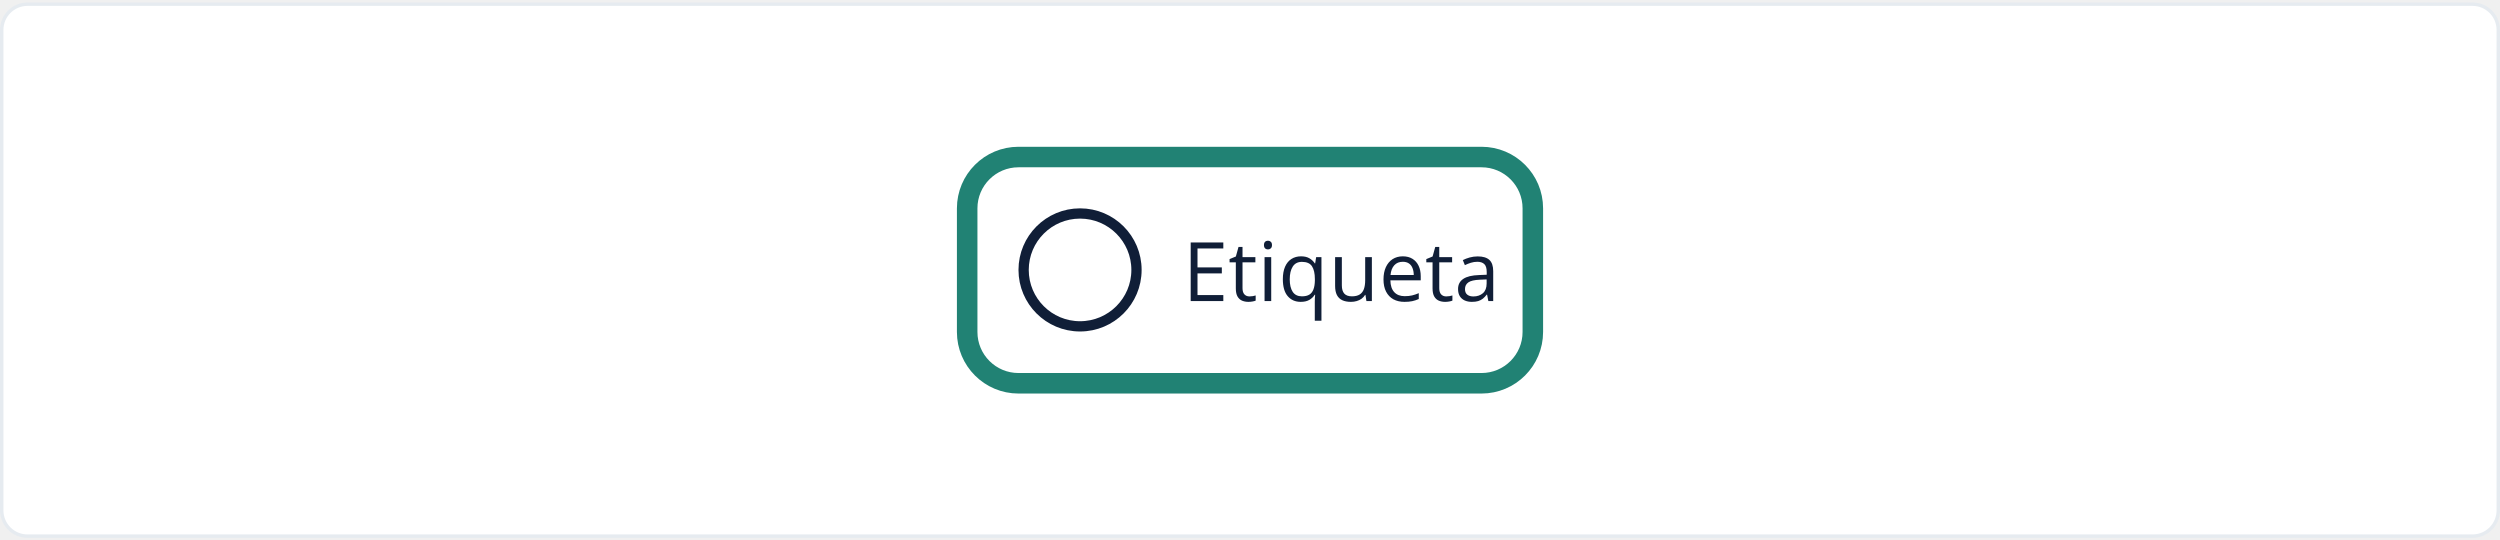
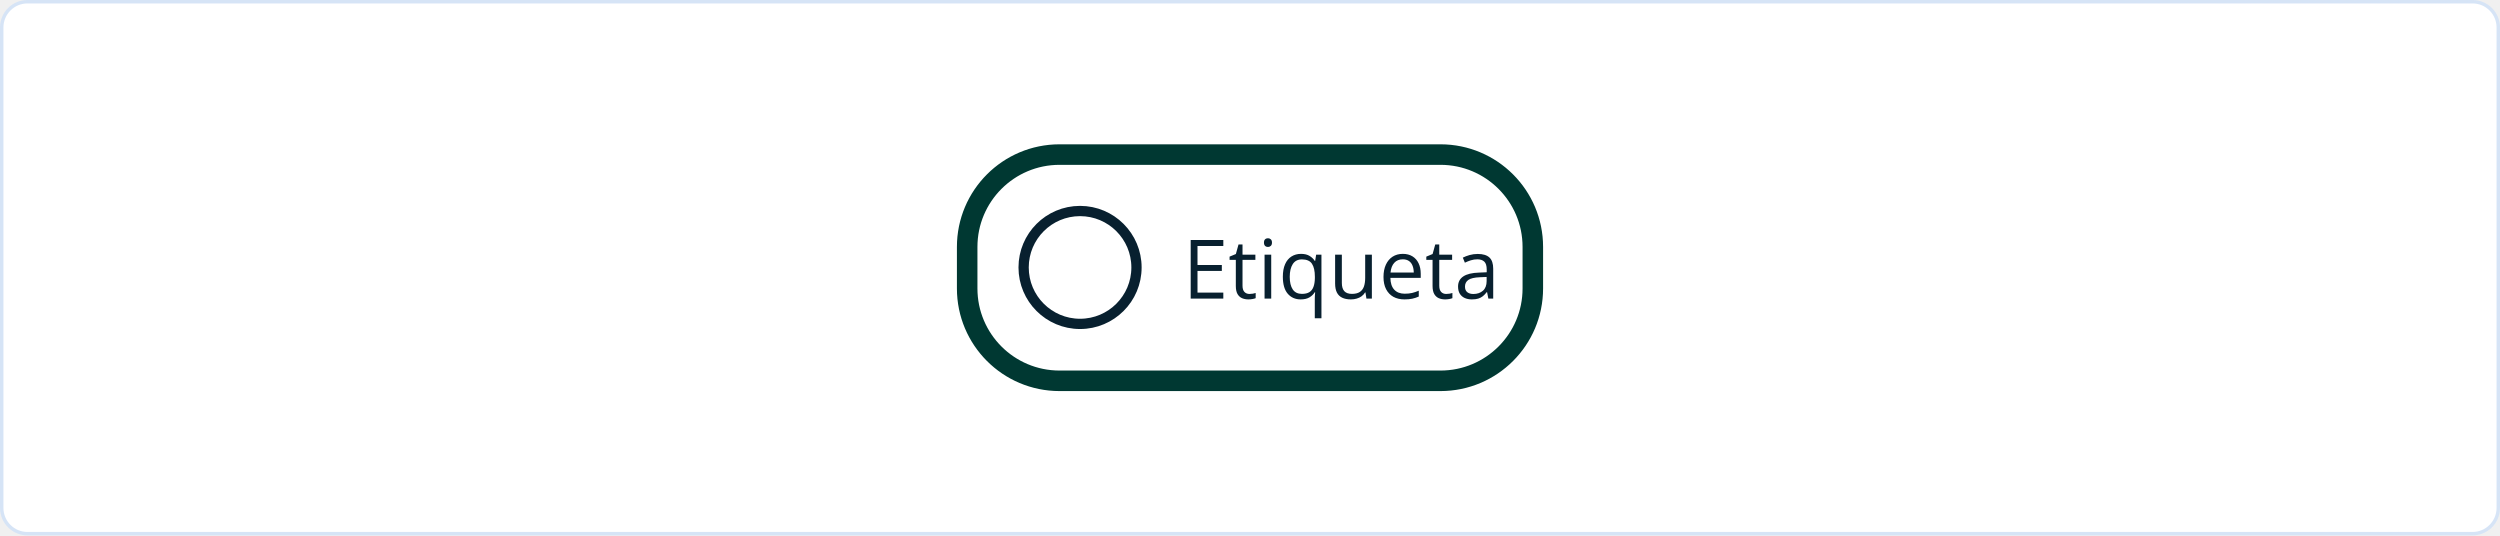
- <svg xmlns="http://www.w3.org/2000/svg" width="728" height="157" viewBox="0 0 728 157" fill="none">
-   <rect x="0.5" y="1.217" width="727" height="154.906" rx="7.5" fill="white" />
-   <rect x="0.5" y="1.217" width="727" height="154.906" rx="7.5" stroke="#E6EBF0" />
-   <rect x="281.642" y="45.729" width="164.717" height="65.882" rx="14.941" stroke="#218274" stroke-width="5.976" />
-   <rect x="298.077" y="62.164" width="32.87" height="32.87" rx="16.435" fill="white" />
-   <rect x="298.077" y="62.164" width="32.87" height="32.87" rx="16.435" stroke="#101E37" stroke-width="2.988" />
-   <path d="M356.23 87.67H346.729V70.604H356.23V72.355H348.713V77.876H355.798V79.604H348.713V85.919H356.23V87.67ZM363.852 86.316C364.171 86.316 364.498 86.288 364.833 86.234C365.168 86.18 365.44 86.113 365.65 86.035V87.541C365.424 87.642 365.109 87.728 364.704 87.798C364.308 87.868 363.919 87.903 363.537 87.903C362.86 87.903 362.245 87.786 361.693 87.553C361.14 87.312 360.697 86.907 360.362 86.339C360.035 85.771 359.872 84.985 359.872 83.981V76.394H358.051V75.448L359.884 74.69L360.654 71.912H361.821V74.876H365.568V76.394H361.821V83.923C361.821 84.724 362.004 85.323 362.37 85.72C362.743 86.117 363.238 86.316 363.852 86.316ZM370.179 74.876V87.67H368.241V74.876H370.179ZM369.233 70.091C369.553 70.091 369.825 70.196 370.051 70.406C370.284 70.608 370.401 70.927 370.401 71.363C370.401 71.791 370.284 72.11 370.051 72.32C369.825 72.53 369.553 72.635 369.233 72.635C368.899 72.635 368.619 72.53 368.393 72.32C368.175 72.11 368.066 71.791 368.066 71.363C368.066 70.927 368.175 70.608 368.393 70.406C368.619 70.196 368.899 70.091 369.233 70.091ZM382.867 93.389V87.903C382.867 87.6 382.875 87.249 382.891 86.853C382.906 86.456 382.933 86.113 382.972 85.825H382.844C382.486 86.417 381.976 86.911 381.315 87.308C380.653 87.705 379.801 87.903 378.758 87.903C377.194 87.903 375.937 87.351 374.988 86.246C374.039 85.141 373.564 83.491 373.564 81.296C373.564 79.857 373.782 78.643 374.218 77.654C374.653 76.666 375.268 75.919 376.062 75.413C376.864 74.9 377.797 74.643 378.863 74.643C379.883 74.643 380.716 74.845 381.361 75.25C382.007 75.647 382.513 76.133 382.879 76.709H382.972L383.264 74.876H384.805V93.389H382.867ZM379.12 86.292C380.023 86.292 380.747 86.125 381.291 85.79C381.836 85.448 382.233 84.934 382.482 84.25C382.739 83.565 382.875 82.713 382.891 81.693V81.285C382.891 79.635 382.61 78.386 382.05 77.538C381.49 76.682 380.513 76.254 379.12 76.254C377.922 76.254 377.031 76.713 376.447 77.631C375.864 78.542 375.572 79.779 375.572 81.343C375.572 82.907 375.864 84.125 376.447 84.997C377.031 85.86 377.922 86.292 379.12 86.292ZM399.489 74.876V87.67H397.902L397.621 85.872H397.516C397.252 86.316 396.909 86.689 396.489 86.993C396.069 87.296 395.594 87.522 395.065 87.67C394.544 87.825 393.987 87.903 393.396 87.903C392.384 87.903 391.536 87.74 390.851 87.413C390.166 87.086 389.649 86.58 389.299 85.895C388.956 85.211 388.785 84.331 388.785 83.257V74.876H390.746V83.117C390.746 84.183 390.987 84.981 391.47 85.51C391.952 86.032 392.688 86.292 393.676 86.292C394.625 86.292 395.38 86.113 395.941 85.755C396.509 85.397 396.917 84.872 397.166 84.18C397.415 83.479 397.54 82.623 397.54 81.612V74.876H399.489ZM408.512 74.643C409.601 74.643 410.535 74.884 411.313 75.367C412.092 75.849 412.687 76.526 413.099 77.398C413.512 78.261 413.718 79.273 413.718 80.433V81.635H404.882C404.905 83.137 405.279 84.281 406.002 85.067C406.726 85.853 407.746 86.246 409.061 86.246C409.87 86.246 410.586 86.172 411.208 86.024C411.831 85.876 412.477 85.658 413.146 85.37V87.074C412.5 87.362 411.858 87.572 411.22 87.705C410.59 87.837 409.843 87.903 408.979 87.903C407.749 87.903 406.676 87.654 405.757 87.156C404.847 86.65 404.139 85.911 403.633 84.938C403.127 83.966 402.874 82.775 402.874 81.366C402.874 79.989 403.104 78.798 403.563 77.795C404.03 76.783 404.683 76.005 405.524 75.46C406.372 74.915 407.368 74.643 408.512 74.643ZM408.489 76.231C407.454 76.231 406.629 76.569 406.014 77.246C405.399 77.923 405.034 78.868 404.917 80.082H411.687C411.679 79.32 411.559 78.651 411.325 78.075C411.099 77.491 410.753 77.04 410.286 76.721C409.819 76.394 409.22 76.231 408.489 76.231ZM421.142 86.316C421.461 86.316 421.788 86.288 422.122 86.234C422.457 86.18 422.729 86.113 422.939 86.035V87.541C422.714 87.642 422.399 87.728 421.994 87.798C421.597 87.868 421.208 87.903 420.827 87.903C420.15 87.903 419.535 87.786 418.982 87.553C418.43 87.312 417.986 86.907 417.652 86.339C417.325 85.771 417.161 84.985 417.161 83.981V76.394H415.341V75.448L417.173 74.69L417.944 71.912H419.111V74.876H422.858V76.394H419.111V83.923C419.111 84.724 419.294 85.323 419.659 85.72C420.033 86.117 420.527 86.316 421.142 86.316ZM430.317 74.666C431.842 74.666 432.974 75.009 433.713 75.694C434.453 76.378 434.822 77.472 434.822 78.974V87.67H433.41L433.036 85.779H432.943C432.585 86.246 432.211 86.639 431.822 86.958C431.433 87.269 430.982 87.506 430.468 87.67C429.963 87.825 429.34 87.903 428.601 87.903C427.823 87.903 427.13 87.767 426.523 87.495C425.924 87.222 425.449 86.81 425.099 86.257C424.756 85.705 424.585 85.004 424.585 84.156C424.585 82.88 425.091 81.9 426.103 81.215C427.114 80.53 428.655 80.156 430.725 80.094L432.931 80.001V79.219C432.931 78.114 432.694 77.339 432.219 76.896C431.745 76.452 431.075 76.231 430.212 76.231C429.542 76.231 428.904 76.328 428.297 76.522C427.69 76.717 427.114 76.946 426.57 77.211L425.974 75.74C426.55 75.445 427.212 75.192 427.959 74.981C428.706 74.771 429.492 74.666 430.317 74.666ZM432.908 81.366L430.959 81.448C429.363 81.51 428.239 81.771 427.585 82.23C426.931 82.689 426.605 83.339 426.605 84.18C426.605 84.911 426.826 85.452 427.27 85.802C427.714 86.152 428.301 86.327 429.033 86.327C430.169 86.327 431.099 86.012 431.822 85.382C432.546 84.751 432.908 83.806 432.908 82.545V81.366Z" fill="#101E37" />
+ <svg xmlns="http://www.w3.org/2000/svg" width="728" height="156" viewBox="0 0 728 156" fill="none">
+   <rect x="0.5" y="0.5" width="727" height="154.906" rx="7.5" fill="white" />
+   <rect x="0.5" y="0.5" width="727" height="154.906" rx="7.5" stroke="#D6E4F6" />
+   <path d="M419.465 45.012C434.318 45.012 446.358 57.052 446.358 71.905V84C446.358 98.853 434.318 110.893 419.465 110.894H308.535C293.682 110.893 281.642 98.853 281.642 84V71.905C281.642 57.053 293.682 45.012 308.535 45.012H419.465Z" stroke="#003832" stroke-width="5.976" />
+   <rect x="298.077" y="61.447" width="32.87" height="32.87" rx="16.435" fill="white" />
+   <rect x="298.077" y="61.447" width="32.87" height="32.87" rx="16.435" stroke="#08202F" stroke-width="2.988" />
+   <path d="M356.23 86.953H346.729V69.887H356.23V71.638H348.713V77.159H355.798V78.887H348.713V85.202H356.23V86.953ZM363.852 85.599C364.171 85.599 364.498 85.572 364.833 85.517C365.168 85.463 365.44 85.397 365.65 85.319V86.825C365.424 86.926 365.109 87.011 364.704 87.081C364.308 87.151 363.919 87.186 363.537 87.186C362.86 87.186 362.245 87.07 361.693 86.836C361.14 86.595 360.697 86.19 360.362 85.622C360.035 85.054 359.872 84.268 359.872 83.264V75.677H358.051V74.732L359.884 73.973L360.654 71.195H361.821V74.16H365.568V75.677H361.821V83.206C361.821 84.007 362.004 84.607 362.37 85.004C362.743 85.4 363.238 85.599 363.852 85.599ZM370.179 74.16V86.953H368.241V74.16H370.179ZM369.233 69.374C369.553 69.374 369.825 69.479 370.051 69.689C370.284 69.891 370.401 70.21 370.401 70.646C370.401 71.074 370.284 71.393 370.051 71.603C369.825 71.813 369.553 71.918 369.233 71.918C368.899 71.918 368.619 71.813 368.393 71.603C368.175 71.393 368.066 71.074 368.066 70.646C368.066 70.21 368.175 69.891 368.393 69.689C368.619 69.479 368.899 69.374 369.233 69.374ZM382.867 92.672V87.186C382.867 86.883 382.875 86.533 382.891 86.136C382.906 85.739 382.933 85.397 382.972 85.109H382.844C382.486 85.7 381.976 86.194 381.315 86.591C380.653 86.988 379.801 87.186 378.758 87.186C377.194 87.186 375.937 86.634 374.988 85.529C374.039 84.424 373.564 82.774 373.564 80.58C373.564 79.14 373.782 77.926 374.218 76.938C374.653 75.949 375.268 75.202 376.062 74.697C376.864 74.183 377.797 73.926 378.863 73.926C379.883 73.926 380.716 74.129 381.361 74.533C382.007 74.93 382.513 75.416 382.879 75.992H382.972L383.264 74.16H384.805V92.672H382.867ZM379.12 85.576C380.023 85.576 380.747 85.408 381.291 85.074C381.836 84.731 382.233 84.218 382.482 83.533C382.739 82.848 382.875 81.996 382.891 80.977V80.568C382.891 78.918 382.61 77.669 382.05 76.821C381.49 75.965 380.513 75.537 379.12 75.537C377.922 75.537 377.031 75.996 376.447 76.914C375.864 77.825 375.572 79.062 375.572 80.626C375.572 82.19 375.864 83.408 376.447 84.28C377.031 85.144 377.922 85.576 379.12 85.576ZM399.489 74.16V86.953H397.902L397.621 85.155H397.516C397.252 85.599 396.909 85.972 396.489 86.276C396.069 86.579 395.594 86.805 395.065 86.953C394.544 87.109 393.987 87.186 393.396 87.186C392.384 87.186 391.536 87.023 390.851 86.696C390.166 86.369 389.649 85.863 389.299 85.179C388.956 84.494 388.785 83.615 388.785 82.541V74.16H390.746V82.4C390.746 83.467 390.987 84.264 391.47 84.793C391.952 85.315 392.688 85.576 393.676 85.576C394.625 85.576 395.38 85.397 395.941 85.039C396.509 84.681 396.917 84.155 397.166 83.463C397.415 82.762 397.54 81.906 397.54 80.895V74.16H399.489ZM408.512 73.926C409.601 73.926 410.535 74.167 411.313 74.65C412.092 75.132 412.687 75.809 413.099 76.681C413.512 77.545 413.718 78.556 413.718 79.716V80.918H404.882C404.905 82.42 405.279 83.564 406.002 84.35C406.726 85.136 407.746 85.529 409.061 85.529C409.87 85.529 410.586 85.455 411.208 85.307C411.831 85.159 412.477 84.941 413.146 84.653V86.358C412.5 86.645 411.858 86.856 411.22 86.988C410.59 87.12 409.843 87.186 408.979 87.186C407.749 87.186 406.676 86.937 405.757 86.439C404.847 85.933 404.139 85.194 403.633 84.222C403.127 83.249 402.874 82.058 402.874 80.65C402.874 79.272 403.104 78.082 403.563 77.078C404.03 76.066 404.683 75.288 405.524 74.743C406.372 74.198 407.368 73.926 408.512 73.926ZM408.489 75.514C407.454 75.514 406.629 75.852 406.014 76.529C405.399 77.206 405.034 78.152 404.917 79.366H411.687C411.679 78.603 411.559 77.934 411.325 77.358C411.099 76.774 410.753 76.323 410.286 76.004C409.819 75.677 409.22 75.514 408.489 75.514ZM421.142 85.599C421.461 85.599 421.788 85.572 422.122 85.517C422.457 85.463 422.729 85.397 422.939 85.319V86.825C422.714 86.926 422.399 87.011 421.994 87.081C421.597 87.151 421.208 87.186 420.827 87.186C420.15 87.186 419.535 87.07 418.982 86.836C418.43 86.595 417.986 86.19 417.652 85.622C417.325 85.054 417.161 84.268 417.161 83.264V75.677H415.341V74.732L417.173 73.973L417.944 71.195H419.111V74.16H422.858V75.677H419.111V83.206C419.111 84.007 419.294 84.607 419.659 85.004C420.033 85.4 420.527 85.599 421.142 85.599ZM430.317 73.95C431.842 73.95 432.974 74.292 433.713 74.977C434.453 75.662 434.822 76.755 434.822 78.257V86.953H433.41L433.036 85.062H432.943C432.585 85.529 432.211 85.922 431.822 86.241C431.433 86.552 430.982 86.79 430.468 86.953C429.963 87.109 429.34 87.186 428.601 87.186C427.823 87.186 427.13 87.05 426.523 86.778C425.924 86.505 425.449 86.093 425.099 85.54C424.756 84.988 424.585 84.288 424.585 83.439C424.585 82.163 425.091 81.183 426.103 80.498C427.114 79.813 428.655 79.44 430.725 79.377L432.931 79.284V78.502C432.931 77.397 432.694 76.623 432.219 76.179C431.745 75.735 431.075 75.514 430.212 75.514C429.542 75.514 428.904 75.611 428.297 75.805C427.69 76 427.114 76.23 426.57 76.494L425.974 75.023C426.55 74.728 427.212 74.475 427.959 74.265C428.706 74.055 429.492 73.95 430.317 73.95ZM432.908 80.65L430.959 80.731C429.363 80.794 428.239 81.054 427.585 81.513C426.931 81.972 426.605 82.622 426.605 83.463C426.605 84.194 426.826 84.735 427.27 85.085C427.714 85.435 428.301 85.611 429.033 85.611C430.169 85.611 431.099 85.295 431.822 84.665C432.546 84.035 432.908 83.089 432.908 81.829V80.65Z" fill="#08202F" />
</svg>
